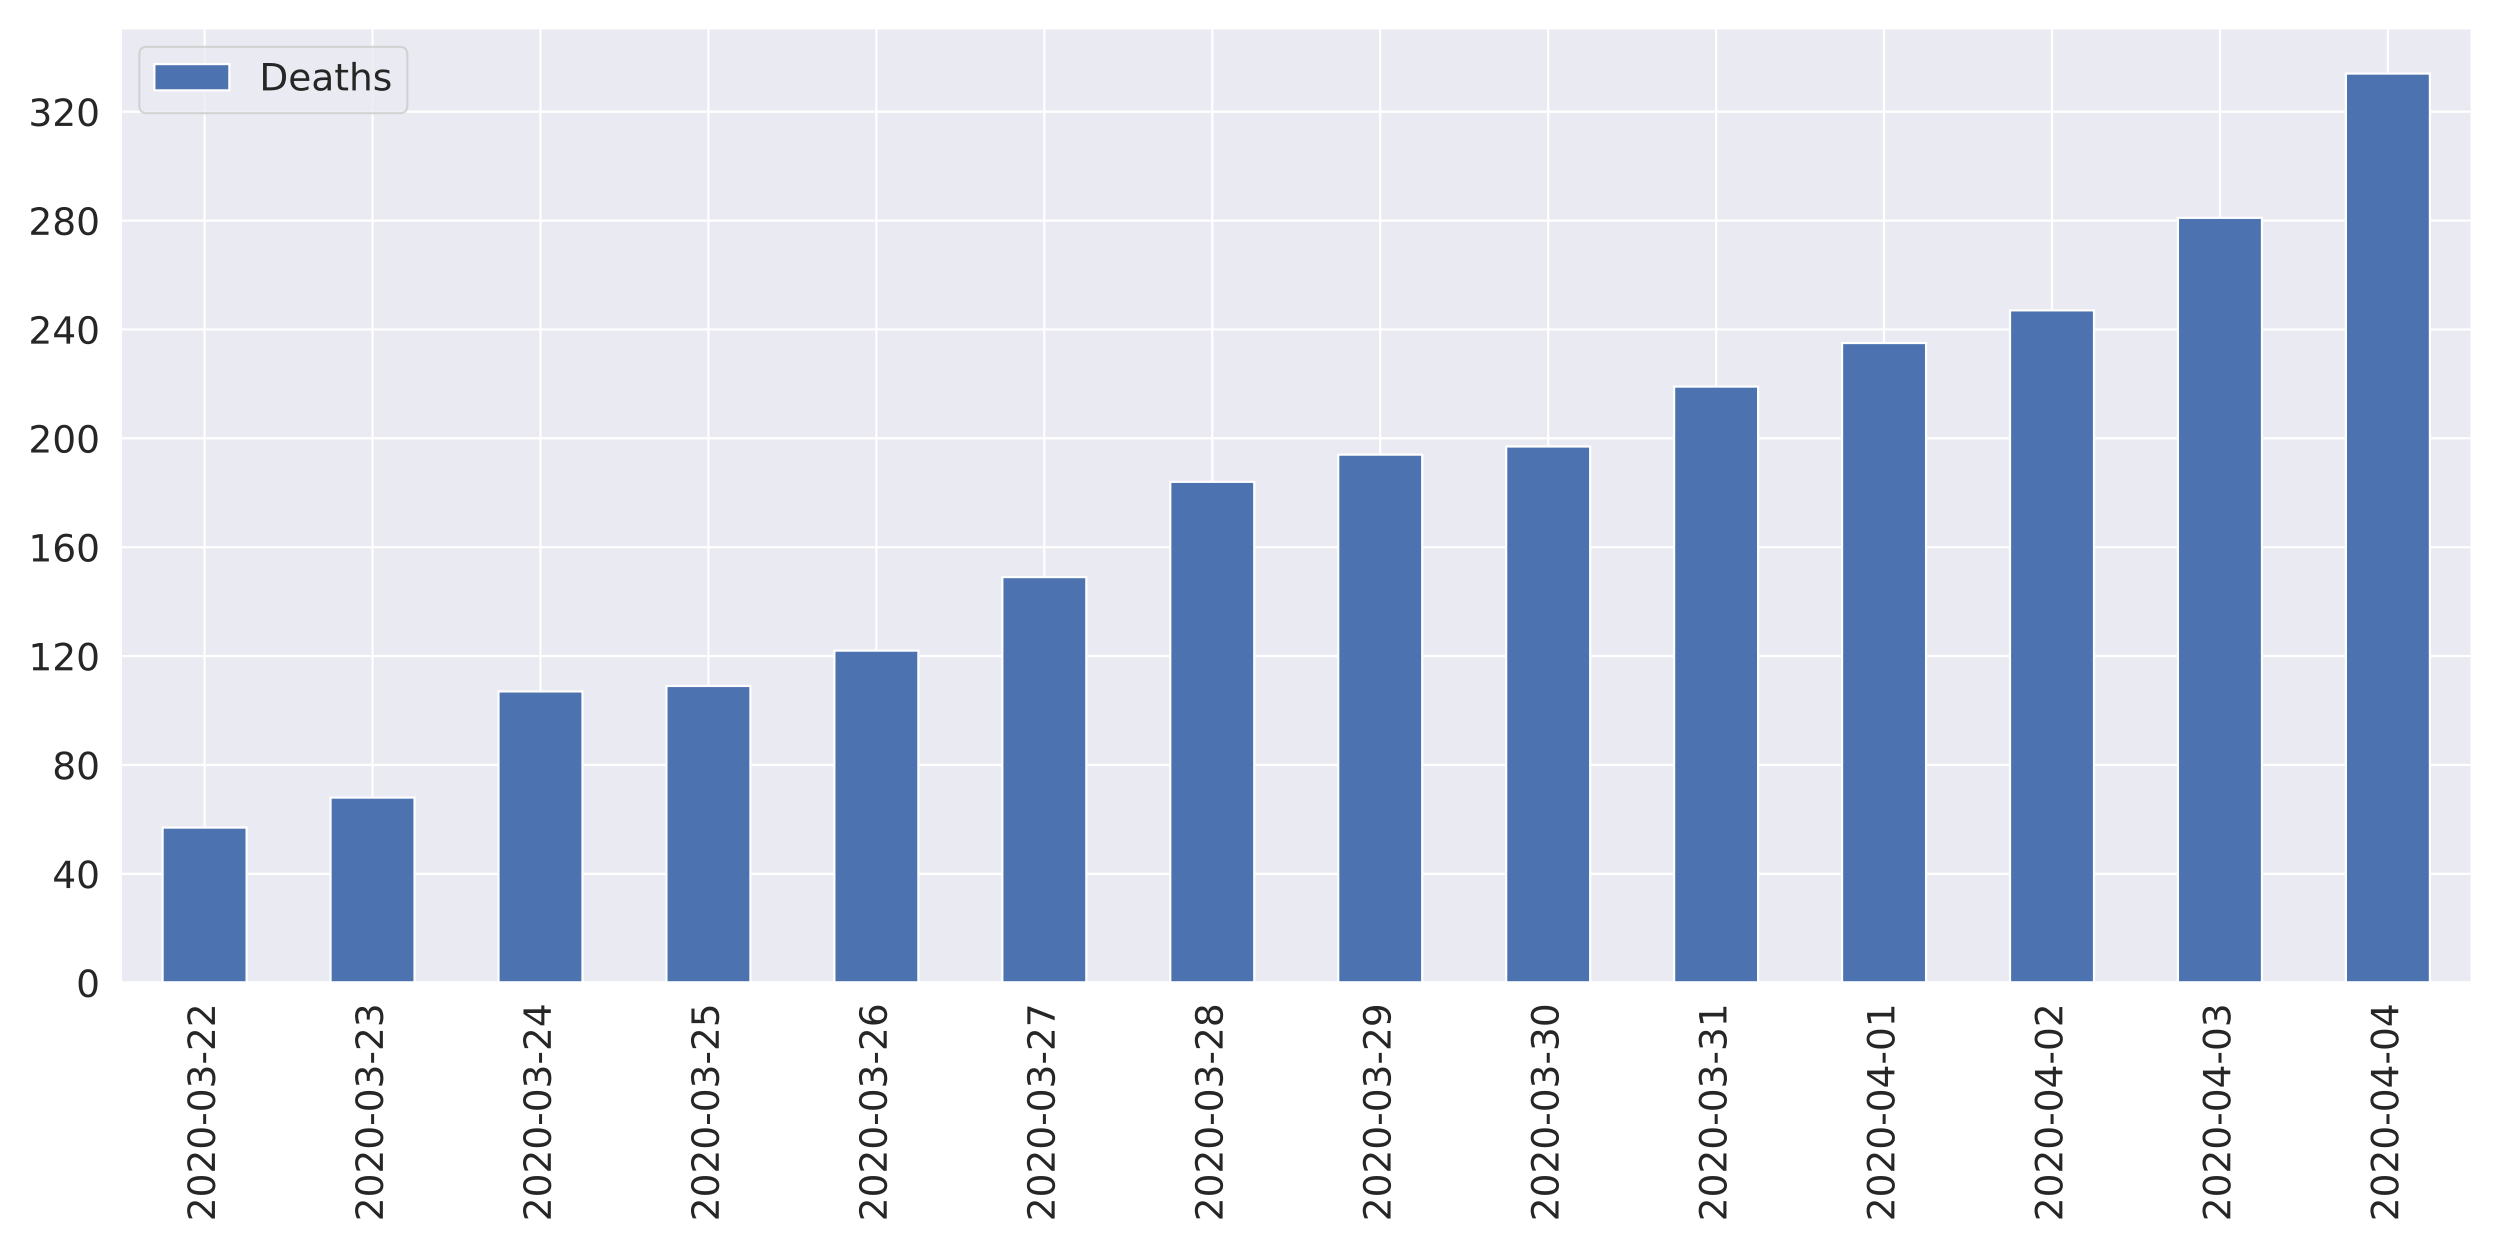
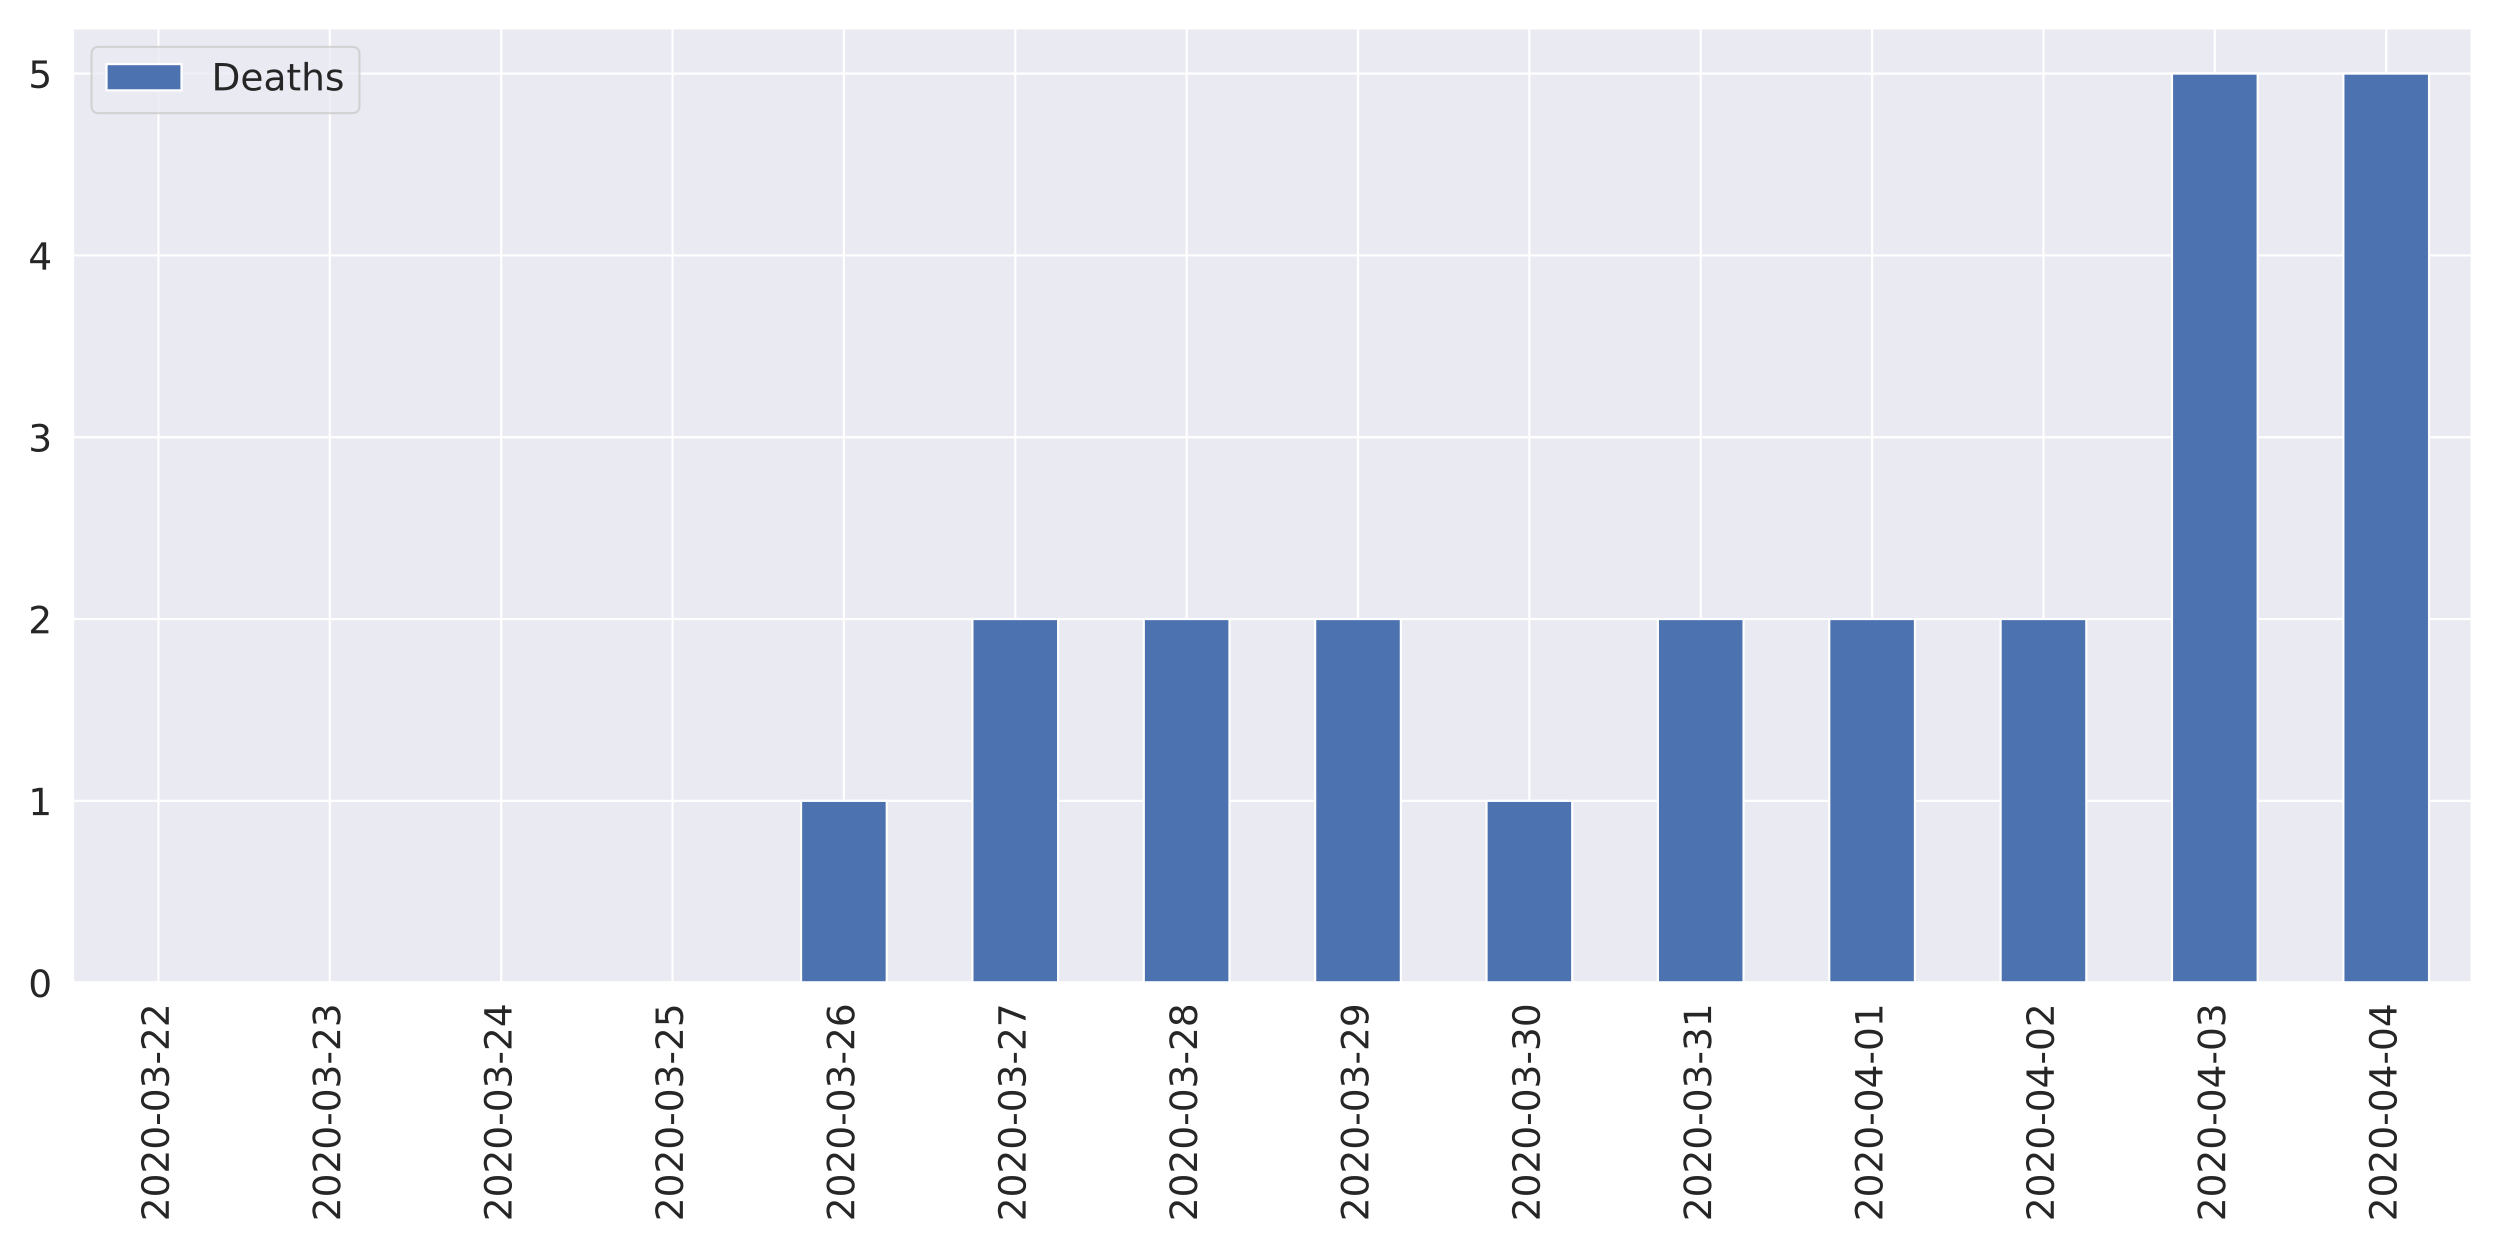
<svg xmlns="http://www.w3.org/2000/svg" xmlns:xlink="http://www.w3.org/1999/xlink" height="576pt" version="1.1" viewBox="0 0 1152 576" width="1152pt">
  <defs>
    <style type="text/css">
*{stroke-linecap:butt;stroke-linejoin:round;}
  </style>
  </defs>
  <g id="figure_1">
    <g id="patch_1">
      <path d="M 0 576  L 1152 576  L 1152 0  L 0 0  z " style="fill:#ffffff;" />
    </g>
    <g id="axes_1">
      <g id="patch_2">
-         <path d="M 55.58 452.83  L 1139.04 452.83  L 1139.04 12.96  L 55.58 12.96  z " style="fill:#eaeaf2;" />
+         <path d="M 33.53 452.83  L 1139.04 452.83  L 1139.04 12.96  L 33.53 12.96  z " style="fill:#eaeaf2;" />
      </g>
      <g id="matplotlib.axis_1">
        <g id="xtick_1">
          <g id="line2d_1">
-             <path clip-path="url(#p7d0ca9d0f2)" d="M 94.275 452.83  L 94.275 12.96  " style="fill:none;stroke:#ffffff;stroke-linecap:round;" />
+             <path clip-path="url(#pada38591d6)" d="M 73.013 452.83  L 73.013 12.96  " style="fill:none;stroke:#ffffff;stroke-linecap:round;" />
          </g>
          <g id="text_1">
            <defs>
              <path d="M 19.188 8.297  L 53.609 8.297  L 53.609 0  L 7.328 0  L 7.328 8.297  Q 12.938 14.109 22.625 23.891  Q 32.328 33.688 34.812 36.531  Q 39.547 41.844 41.422 45.531  Q 43.312 49.219 43.312 52.781  Q 43.312 58.594 39.234 62.25  Q 35.156 65.922 28.609 65.922  Q 23.969 65.922 18.812 64.312  Q 13.672 62.703 7.812 59.422  L 7.812 69.391  Q 13.766 71.781 18.938 73  Q 24.125 74.219 28.422 74.219  Q 39.75 74.219 46.484 68.547  Q 53.219 62.891 53.219 53.422  Q 53.219 48.922 51.531 44.891  Q 49.859 40.875 45.406 35.406  Q 44.188 33.984 37.641 27.219  Q 31.109 20.453 19.188 8.297  z " id="DejaVuSans-50" />
              <path d="M 31.781 66.406  Q 24.172 66.406 20.328 58.906  Q 16.5 51.422 16.5 36.375  Q 16.5 21.391 20.328 13.891  Q 24.172 6.391 31.781 6.391  Q 39.453 6.391 43.281 13.891  Q 47.125 21.391 47.125 36.375  Q 47.125 51.422 43.281 58.906  Q 39.453 66.406 31.781 66.406  z M 31.781 74.219  Q 44.047 74.219 50.516 64.516  Q 56.984 54.828 56.984 36.375  Q 56.984 17.969 50.516 8.266  Q 44.047 -1.422 31.781 -1.422  Q 19.531 -1.422 13.062 8.266  Q 6.594 17.969 6.594 36.375  Q 6.594 54.828 13.062 64.516  Q 19.531 74.219 31.781 74.219  z " id="DejaVuSans-48" />
              <path d="M 4.891 31.391  L 31.203 31.391  L 31.203 23.391  L 4.891 23.391  z " id="DejaVuSans-45" />
              <path d="M 40.578 39.312  Q 47.656 37.797 51.625 33  Q 55.609 28.219 55.609 21.188  Q 55.609 10.406 48.188 4.484  Q 40.766 -1.422 27.094 -1.422  Q 22.516 -1.422 17.656 -0.516  Q 12.797 0.391 7.625 2.203  L 7.625 11.719  Q 11.719 9.328 16.594 8.109  Q 21.484 6.891 26.812 6.891  Q 36.078 6.891 40.938 10.547  Q 45.797 14.203 45.797 21.188  Q 45.797 27.641 41.281 31.266  Q 36.766 34.906 28.719 34.906  L 20.219 34.906  L 20.219 43.016  L 29.109 43.016  Q 36.375 43.016 40.234 45.922  Q 44.094 48.828 44.094 54.297  Q 44.094 59.906 40.109 62.906  Q 36.141 65.922 28.719 65.922  Q 24.656 65.922 20.016 65.031  Q 15.375 64.156 9.812 62.312  L 9.812 71.094  Q 15.438 72.656 20.344 73.438  Q 25.25 74.219 29.594 74.219  Q 40.828 74.219 47.359 69.109  Q 53.906 64.016 53.906 55.328  Q 53.906 49.266 50.438 45.094  Q 46.969 40.922 40.578 39.312  z " id="DejaVuSans-51" />
            </defs>
-             <g style="fill:#262626;" transform="translate(99.0432 562.7538)rotate(-90)scale(0.1728 -0.1728)">
+             <g style="fill:#262626;" transform="translate(77.7807 562.7538)rotate(-90)scale(0.1728 -0.1728)">
              <use xlink:href="#DejaVuSans-50" />
              <use x="63.623" xlink:href="#DejaVuSans-48" />
              <use x="127.246" xlink:href="#DejaVuSans-50" />
              <use x="190.869" xlink:href="#DejaVuSans-48" />
              <use x="254.492" xlink:href="#DejaVuSans-45" />
              <use x="290.576" xlink:href="#DejaVuSans-48" />
              <use x="354.199" xlink:href="#DejaVuSans-51" />
              <use x="417.822" xlink:href="#DejaVuSans-45" />
              <use x="453.906" xlink:href="#DejaVuSans-50" />
              <use x="517.529" xlink:href="#DejaVuSans-50" />
            </g>
          </g>
        </g>
        <g id="xtick_2">
          <g id="line2d_2">
-             <path clip-path="url(#p7d0ca9d0f2)" d="M 171.665 452.83  L 171.665 12.96  " style="fill:none;stroke:#ffffff;stroke-linecap:round;" />
+             <path clip-path="url(#pada38591d6)" d="M 151.977 452.83  L 151.977 12.96  " style="fill:none;stroke:#ffffff;stroke-linecap:round;" />
          </g>
          <g id="text_2">
-             <g style="fill:#262626;" transform="translate(176.4332 562.7538)rotate(-90)scale(0.1728 -0.1728)">
+             <g style="fill:#262626;" transform="translate(156.7457 562.7538)rotate(-90)scale(0.1728 -0.1728)">
              <use xlink:href="#DejaVuSans-50" />
              <use x="63.623" xlink:href="#DejaVuSans-48" />
              <use x="127.246" xlink:href="#DejaVuSans-50" />
              <use x="190.869" xlink:href="#DejaVuSans-48" />
              <use x="254.492" xlink:href="#DejaVuSans-45" />
              <use x="290.576" xlink:href="#DejaVuSans-48" />
              <use x="354.199" xlink:href="#DejaVuSans-51" />
              <use x="417.822" xlink:href="#DejaVuSans-45" />
              <use x="453.906" xlink:href="#DejaVuSans-50" />
              <use x="517.529" xlink:href="#DejaVuSans-51" />
            </g>
          </g>
        </g>
        <g id="xtick_3">
          <g id="line2d_3">
-             <path clip-path="url(#p7d0ca9d0f2)" d="M 249.055 452.83  L 249.055 12.96  " style="fill:none;stroke:#ffffff;stroke-linecap:round;" />
+             <path clip-path="url(#pada38591d6)" d="M 230.942 452.83  L 230.942 12.96  " style="fill:none;stroke:#ffffff;stroke-linecap:round;" />
          </g>
          <g id="text_3">
            <defs>
              <path d="M 37.797 64.312  L 12.891 25.391  L 37.797 25.391  z M 35.203 72.906  L 47.609 72.906  L 47.609 25.391  L 58.016 25.391  L 58.016 17.188  L 47.609 17.188  L 47.609 0  L 37.797 0  L 37.797 17.188  L 4.891 17.188  L 4.891 26.703  z " id="DejaVuSans-52" />
            </defs>
-             <g style="fill:#262626;" transform="translate(253.8232 562.7538)rotate(-90)scale(0.1728 -0.1728)">
+             <g style="fill:#262626;" transform="translate(235.7107 562.7538)rotate(-90)scale(0.1728 -0.1728)">
              <use xlink:href="#DejaVuSans-50" />
              <use x="63.623" xlink:href="#DejaVuSans-48" />
              <use x="127.246" xlink:href="#DejaVuSans-50" />
              <use x="190.869" xlink:href="#DejaVuSans-48" />
              <use x="254.492" xlink:href="#DejaVuSans-45" />
              <use x="290.576" xlink:href="#DejaVuSans-48" />
              <use x="354.199" xlink:href="#DejaVuSans-51" />
              <use x="417.822" xlink:href="#DejaVuSans-45" />
              <use x="453.906" xlink:href="#DejaVuSans-50" />
              <use x="517.529" xlink:href="#DejaVuSans-52" />
            </g>
          </g>
        </g>
        <g id="xtick_4">
          <g id="line2d_4">
-             <path clip-path="url(#p7d0ca9d0f2)" d="M 326.445 452.83  L 326.445 12.96  " style="fill:none;stroke:#ffffff;stroke-linecap:round;" />
+             <path clip-path="url(#pada38591d6)" d="M 309.908 452.83  L 309.908 12.96  " style="fill:none;stroke:#ffffff;stroke-linecap:round;" />
          </g>
          <g id="text_4">
            <defs>
              <path d="M 10.797 72.906  L 49.516 72.906  L 49.516 64.594  L 19.828 64.594  L 19.828 46.734  Q 21.969 47.469 24.109 47.828  Q 26.266 48.188 28.422 48.188  Q 40.625 48.188 47.75 41.5  Q 54.891 34.812 54.891 23.391  Q 54.891 11.625 47.562 5.094  Q 40.234 -1.422 26.906 -1.422  Q 22.312 -1.422 17.547 -0.641  Q 12.797 0.141 7.719 1.703  L 7.719 11.625  Q 12.109 9.234 16.797 8.062  Q 21.484 6.891 26.703 6.891  Q 35.156 6.891 40.078 11.328  Q 45.016 15.766 45.016 23.391  Q 45.016 31 40.078 35.438  Q 35.156 39.891 26.703 39.891  Q 22.75 39.891 18.812 39.016  Q 14.891 38.141 10.797 36.281  z " id="DejaVuSans-53" />
            </defs>
-             <g style="fill:#262626;" transform="translate(331.2132 562.7538)rotate(-90)scale(0.1728 -0.1728)">
+             <g style="fill:#262626;" transform="translate(314.6757 562.7538)rotate(-90)scale(0.1728 -0.1728)">
              <use xlink:href="#DejaVuSans-50" />
              <use x="63.623" xlink:href="#DejaVuSans-48" />
              <use x="127.246" xlink:href="#DejaVuSans-50" />
              <use x="190.869" xlink:href="#DejaVuSans-48" />
              <use x="254.492" xlink:href="#DejaVuSans-45" />
              <use x="290.576" xlink:href="#DejaVuSans-48" />
              <use x="354.199" xlink:href="#DejaVuSans-51" />
              <use x="417.822" xlink:href="#DejaVuSans-45" />
              <use x="453.906" xlink:href="#DejaVuSans-50" />
              <use x="517.529" xlink:href="#DejaVuSans-53" />
            </g>
          </g>
        </g>
        <g id="xtick_5">
          <g id="line2d_5">
-             <path clip-path="url(#p7d0ca9d0f2)" d="M 403.835 452.83  L 403.835 12.96  " style="fill:none;stroke:#ffffff;stroke-linecap:round;" />
+             <path clip-path="url(#pada38591d6)" d="M 388.873 452.83  L 388.873 12.96  " style="fill:none;stroke:#ffffff;stroke-linecap:round;" />
          </g>
          <g id="text_5">
            <defs>
              <path d="M 33.016 40.375  Q 26.375 40.375 22.484 35.828  Q 18.609 31.297 18.609 23.391  Q 18.609 15.531 22.484 10.953  Q 26.375 6.391 33.016 6.391  Q 39.656 6.391 43.531 10.953  Q 47.406 15.531 47.406 23.391  Q 47.406 31.297 43.531 35.828  Q 39.656 40.375 33.016 40.375  z M 52.594 71.297  L 52.594 62.312  Q 48.875 64.062 45.094 64.984  Q 41.312 65.922 37.594 65.922  Q 27.828 65.922 22.672 59.328  Q 17.531 52.734 16.797 39.406  Q 19.672 43.656 24.016 45.922  Q 28.375 48.188 33.594 48.188  Q 44.578 48.188 50.953 41.516  Q 57.328 34.859 57.328 23.391  Q 57.328 12.156 50.688 5.359  Q 44.047 -1.422 33.016 -1.422  Q 20.359 -1.422 13.672 8.266  Q 6.984 17.969 6.984 36.375  Q 6.984 53.656 15.188 63.938  Q 23.391 74.219 37.203 74.219  Q 40.922 74.219 44.703 73.484  Q 48.484 72.75 52.594 71.297  z " id="DejaVuSans-54" />
            </defs>
-             <g style="fill:#262626;" transform="translate(408.6032 562.7538)rotate(-90)scale(0.1728 -0.1728)">
+             <g style="fill:#262626;" transform="translate(393.6407 562.7538)rotate(-90)scale(0.1728 -0.1728)">
              <use xlink:href="#DejaVuSans-50" />
              <use x="63.623" xlink:href="#DejaVuSans-48" />
              <use x="127.246" xlink:href="#DejaVuSans-50" />
              <use x="190.869" xlink:href="#DejaVuSans-48" />
              <use x="254.492" xlink:href="#DejaVuSans-45" />
              <use x="290.576" xlink:href="#DejaVuSans-48" />
              <use x="354.199" xlink:href="#DejaVuSans-51" />
              <use x="417.822" xlink:href="#DejaVuSans-45" />
              <use x="453.906" xlink:href="#DejaVuSans-50" />
              <use x="517.529" xlink:href="#DejaVuSans-54" />
            </g>
          </g>
        </g>
        <g id="xtick_6">
          <g id="line2d_6">
-             <path clip-path="url(#p7d0ca9d0f2)" d="M 481.225 452.83  L 481.225 12.96  " style="fill:none;stroke:#ffffff;stroke-linecap:round;" />
+             <path clip-path="url(#pada38591d6)" d="M 467.837 452.83  L 467.837 12.96  " style="fill:none;stroke:#ffffff;stroke-linecap:round;" />
          </g>
          <g id="text_6">
            <defs>
              <path d="M 8.203 72.906  L 55.078 72.906  L 55.078 68.703  L 28.609 0  L 18.312 0  L 43.219 64.594  L 8.203 64.594  z " id="DejaVuSans-55" />
            </defs>
-             <g style="fill:#262626;" transform="translate(485.9932 562.7538)rotate(-90)scale(0.1728 -0.1728)">
+             <g style="fill:#262626;" transform="translate(472.6057 562.7538)rotate(-90)scale(0.1728 -0.1728)">
              <use xlink:href="#DejaVuSans-50" />
              <use x="63.623" xlink:href="#DejaVuSans-48" />
              <use x="127.246" xlink:href="#DejaVuSans-50" />
              <use x="190.869" xlink:href="#DejaVuSans-48" />
              <use x="254.492" xlink:href="#DejaVuSans-45" />
              <use x="290.576" xlink:href="#DejaVuSans-48" />
              <use x="354.199" xlink:href="#DejaVuSans-51" />
              <use x="417.822" xlink:href="#DejaVuSans-45" />
              <use x="453.906" xlink:href="#DejaVuSans-50" />
              <use x="517.529" xlink:href="#DejaVuSans-55" />
            </g>
          </g>
        </g>
        <g id="xtick_7">
          <g id="line2d_7">
-             <path clip-path="url(#p7d0ca9d0f2)" d="M 558.615 452.83  L 558.615 12.96  " style="fill:none;stroke:#ffffff;stroke-linecap:round;" />
+             <path clip-path="url(#pada38591d6)" d="M 546.803 452.83  L 546.803 12.96  " style="fill:none;stroke:#ffffff;stroke-linecap:round;" />
          </g>
          <g id="text_7">
            <defs>
              <path d="M 31.781 34.625  Q 24.75 34.625 20.719 30.859  Q 16.703 27.094 16.703 20.516  Q 16.703 13.922 20.719 10.156  Q 24.75 6.391 31.781 6.391  Q 38.812 6.391 42.859 10.172  Q 46.922 13.969 46.922 20.516  Q 46.922 27.094 42.891 30.859  Q 38.875 34.625 31.781 34.625  z M 21.922 38.812  Q 15.578 40.375 12.031 44.719  Q 8.5 49.078 8.5 55.328  Q 8.5 64.062 14.719 69.141  Q 20.953 74.219 31.781 74.219  Q 42.672 74.219 48.875 69.141  Q 55.078 64.062 55.078 55.328  Q 55.078 49.078 51.531 44.719  Q 48 40.375 41.703 38.812  Q 48.828 37.156 52.797 32.312  Q 56.781 27.484 56.781 20.516  Q 56.781 9.906 50.312 4.234  Q 43.844 -1.422 31.781 -1.422  Q 19.734 -1.422 13.25 4.234  Q 6.781 9.906 6.781 20.516  Q 6.781 27.484 10.781 32.312  Q 14.797 37.156 21.922 38.812  z M 18.312 54.391  Q 18.312 48.734 21.844 45.562  Q 25.391 42.391 31.781 42.391  Q 38.141 42.391 41.719 45.562  Q 45.312 48.734 45.312 54.391  Q 45.312 60.062 41.719 63.234  Q 38.141 66.406 31.781 66.406  Q 25.391 66.406 21.844 63.234  Q 18.312 60.062 18.312 54.391  z " id="DejaVuSans-56" />
            </defs>
-             <g style="fill:#262626;" transform="translate(563.3832 562.7538)rotate(-90)scale(0.1728 -0.1728)">
+             <g style="fill:#262626;" transform="translate(551.5707 562.7538)rotate(-90)scale(0.1728 -0.1728)">
              <use xlink:href="#DejaVuSans-50" />
              <use x="63.623" xlink:href="#DejaVuSans-48" />
              <use x="127.246" xlink:href="#DejaVuSans-50" />
              <use x="190.869" xlink:href="#DejaVuSans-48" />
              <use x="254.492" xlink:href="#DejaVuSans-45" />
              <use x="290.576" xlink:href="#DejaVuSans-48" />
              <use x="354.199" xlink:href="#DejaVuSans-51" />
              <use x="417.822" xlink:href="#DejaVuSans-45" />
              <use x="453.906" xlink:href="#DejaVuSans-50" />
              <use x="517.529" xlink:href="#DejaVuSans-56" />
            </g>
          </g>
        </g>
        <g id="xtick_8">
          <g id="line2d_8">
-             <path clip-path="url(#p7d0ca9d0f2)" d="M 636.005 452.83  L 636.005 12.96  " style="fill:none;stroke:#ffffff;stroke-linecap:round;" />
+             <path clip-path="url(#pada38591d6)" d="M 625.768 452.83  L 625.768 12.96  " style="fill:none;stroke:#ffffff;stroke-linecap:round;" />
          </g>
          <g id="text_8">
            <defs>
              <path d="M 10.984 1.516  L 10.984 10.5  Q 14.703 8.734 18.5 7.812  Q 22.312 6.891 25.984 6.891  Q 35.75 6.891 40.891 13.453  Q 46.047 20.016 46.781 33.406  Q 43.953 29.203 39.594 26.953  Q 35.25 24.703 29.984 24.703  Q 19.047 24.703 12.672 31.312  Q 6.297 37.938 6.297 49.422  Q 6.297 60.641 12.938 67.422  Q 19.578 74.219 30.609 74.219  Q 43.266 74.219 49.922 64.516  Q 56.594 54.828 56.594 36.375  Q 56.594 19.141 48.406 8.859  Q 40.234 -1.422 26.422 -1.422  Q 22.703 -1.422 18.891 -0.688  Q 15.094 0.047 10.984 1.516  z M 30.609 32.422  Q 37.25 32.422 41.125 36.953  Q 45.016 41.5 45.016 49.422  Q 45.016 57.281 41.125 61.844  Q 37.25 66.406 30.609 66.406  Q 23.969 66.406 20.094 61.844  Q 16.219 57.281 16.219 49.422  Q 16.219 41.5 20.094 36.953  Q 23.969 32.422 30.609 32.422  z " id="DejaVuSans-57" />
            </defs>
-             <g style="fill:#262626;" transform="translate(640.7732 562.7538)rotate(-90)scale(0.1728 -0.1728)">
+             <g style="fill:#262626;" transform="translate(630.5357 562.7538)rotate(-90)scale(0.1728 -0.1728)">
              <use xlink:href="#DejaVuSans-50" />
              <use x="63.623" xlink:href="#DejaVuSans-48" />
              <use x="127.246" xlink:href="#DejaVuSans-50" />
              <use x="190.869" xlink:href="#DejaVuSans-48" />
              <use x="254.492" xlink:href="#DejaVuSans-45" />
              <use x="290.576" xlink:href="#DejaVuSans-48" />
              <use x="354.199" xlink:href="#DejaVuSans-51" />
              <use x="417.822" xlink:href="#DejaVuSans-45" />
              <use x="453.906" xlink:href="#DejaVuSans-50" />
              <use x="517.529" xlink:href="#DejaVuSans-57" />
            </g>
          </g>
        </g>
        <g id="xtick_9">
          <g id="line2d_9">
-             <path clip-path="url(#p7d0ca9d0f2)" d="M 713.395 452.83  L 713.395 12.96  " style="fill:none;stroke:#ffffff;stroke-linecap:round;" />
+             <path clip-path="url(#pada38591d6)" d="M 704.732 452.83  L 704.732 12.96  " style="fill:none;stroke:#ffffff;stroke-linecap:round;" />
          </g>
          <g id="text_9">
-             <g style="fill:#262626;" transform="translate(718.1632 562.7538)rotate(-90)scale(0.1728 -0.1728)">
+             <g style="fill:#262626;" transform="translate(709.5007 562.7538)rotate(-90)scale(0.1728 -0.1728)">
              <use xlink:href="#DejaVuSans-50" />
              <use x="63.623" xlink:href="#DejaVuSans-48" />
              <use x="127.246" xlink:href="#DejaVuSans-50" />
              <use x="190.869" xlink:href="#DejaVuSans-48" />
              <use x="254.492" xlink:href="#DejaVuSans-45" />
              <use x="290.576" xlink:href="#DejaVuSans-48" />
              <use x="354.199" xlink:href="#DejaVuSans-51" />
              <use x="417.822" xlink:href="#DejaVuSans-45" />
              <use x="453.906" xlink:href="#DejaVuSans-51" />
              <use x="517.529" xlink:href="#DejaVuSans-48" />
            </g>
          </g>
        </g>
        <g id="xtick_10">
          <g id="line2d_10">
-             <path clip-path="url(#p7d0ca9d0f2)" d="M 790.785 452.83  L 790.785 12.96  " style="fill:none;stroke:#ffffff;stroke-linecap:round;" />
+             <path clip-path="url(#pada38591d6)" d="M 783.697 452.83  L 783.697 12.96  " style="fill:none;stroke:#ffffff;stroke-linecap:round;" />
          </g>
          <g id="text_10">
            <defs>
              <path d="M 12.406 8.297  L 28.516 8.297  L 28.516 63.922  L 10.984 60.406  L 10.984 69.391  L 28.422 72.906  L 38.281 72.906  L 38.281 8.297  L 54.391 8.297  L 54.391 0  L 12.406 0  z " id="DejaVuSans-49" />
            </defs>
-             <g style="fill:#262626;" transform="translate(795.5532 562.7538)rotate(-90)scale(0.1728 -0.1728)">
+             <g style="fill:#262626;" transform="translate(788.4657 562.7538)rotate(-90)scale(0.1728 -0.1728)">
              <use xlink:href="#DejaVuSans-50" />
              <use x="63.623" xlink:href="#DejaVuSans-48" />
              <use x="127.246" xlink:href="#DejaVuSans-50" />
              <use x="190.869" xlink:href="#DejaVuSans-48" />
              <use x="254.492" xlink:href="#DejaVuSans-45" />
              <use x="290.576" xlink:href="#DejaVuSans-48" />
              <use x="354.199" xlink:href="#DejaVuSans-51" />
              <use x="417.822" xlink:href="#DejaVuSans-45" />
              <use x="453.906" xlink:href="#DejaVuSans-51" />
              <use x="517.529" xlink:href="#DejaVuSans-49" />
            </g>
          </g>
        </g>
        <g id="xtick_11">
          <g id="line2d_11">
-             <path clip-path="url(#p7d0ca9d0f2)" d="M 868.175 452.83  L 868.175 12.96  " style="fill:none;stroke:#ffffff;stroke-linecap:round;" />
+             <path clip-path="url(#pada38591d6)" d="M 862.663 452.83  L 862.663 12.96  " style="fill:none;stroke:#ffffff;stroke-linecap:round;" />
          </g>
          <g id="text_11">
-             <g style="fill:#262626;" transform="translate(872.9432 562.7538)rotate(-90)scale(0.1728 -0.1728)">
+             <g style="fill:#262626;" transform="translate(867.4307 562.7538)rotate(-90)scale(0.1728 -0.1728)">
              <use xlink:href="#DejaVuSans-50" />
              <use x="63.623" xlink:href="#DejaVuSans-48" />
              <use x="127.246" xlink:href="#DejaVuSans-50" />
              <use x="190.869" xlink:href="#DejaVuSans-48" />
              <use x="254.492" xlink:href="#DejaVuSans-45" />
              <use x="290.576" xlink:href="#DejaVuSans-48" />
              <use x="354.199" xlink:href="#DejaVuSans-52" />
              <use x="417.822" xlink:href="#DejaVuSans-45" />
              <use x="453.906" xlink:href="#DejaVuSans-48" />
              <use x="517.529" xlink:href="#DejaVuSans-49" />
            </g>
          </g>
        </g>
        <g id="xtick_12">
          <g id="line2d_12">
-             <path clip-path="url(#p7d0ca9d0f2)" d="M 945.565 452.83  L 945.565 12.96  " style="fill:none;stroke:#ffffff;stroke-linecap:round;" />
+             <path clip-path="url(#pada38591d6)" d="M 941.628 452.83  L 941.628 12.96  " style="fill:none;stroke:#ffffff;stroke-linecap:round;" />
          </g>
          <g id="text_12">
-             <g style="fill:#262626;" transform="translate(950.3332 562.7538)rotate(-90)scale(0.1728 -0.1728)">
+             <g style="fill:#262626;" transform="translate(946.3957 562.7538)rotate(-90)scale(0.1728 -0.1728)">
              <use xlink:href="#DejaVuSans-50" />
              <use x="63.623" xlink:href="#DejaVuSans-48" />
              <use x="127.246" xlink:href="#DejaVuSans-50" />
              <use x="190.869" xlink:href="#DejaVuSans-48" />
              <use x="254.492" xlink:href="#DejaVuSans-45" />
              <use x="290.576" xlink:href="#DejaVuSans-48" />
              <use x="354.199" xlink:href="#DejaVuSans-52" />
              <use x="417.822" xlink:href="#DejaVuSans-45" />
              <use x="453.906" xlink:href="#DejaVuSans-48" />
              <use x="517.529" xlink:href="#DejaVuSans-50" />
            </g>
          </g>
        </g>
        <g id="xtick_13">
          <g id="line2d_13">
-             <path clip-path="url(#p7d0ca9d0f2)" d="M 1022.955 452.83  L 1022.955 12.96  " style="fill:none;stroke:#ffffff;stroke-linecap:round;" />
+             <path clip-path="url(#pada38591d6)" d="M 1020.592 452.83  L 1020.592 12.96  " style="fill:none;stroke:#ffffff;stroke-linecap:round;" />
          </g>
          <g id="text_13">
-             <g style="fill:#262626;" transform="translate(1027.723 562.7538)rotate(-90)scale(0.1728 -0.1728)">
+             <g style="fill:#262626;" transform="translate(1025.361 562.7538)rotate(-90)scale(0.1728 -0.1728)">
              <use xlink:href="#DejaVuSans-50" />
              <use x="63.623" xlink:href="#DejaVuSans-48" />
              <use x="127.246" xlink:href="#DejaVuSans-50" />
              <use x="190.869" xlink:href="#DejaVuSans-48" />
              <use x="254.492" xlink:href="#DejaVuSans-45" />
              <use x="290.576" xlink:href="#DejaVuSans-48" />
              <use x="354.199" xlink:href="#DejaVuSans-52" />
              <use x="417.822" xlink:href="#DejaVuSans-45" />
              <use x="453.906" xlink:href="#DejaVuSans-48" />
              <use x="517.529" xlink:href="#DejaVuSans-51" />
            </g>
          </g>
        </g>
        <g id="xtick_14">
          <g id="line2d_14">
-             <path clip-path="url(#p7d0ca9d0f2)" d="M 1100.345 452.83  L 1100.345 12.96  " style="fill:none;stroke:#ffffff;stroke-linecap:round;" />
+             <path clip-path="url(#pada38591d6)" d="M 1099.557 452.83  L 1099.557 12.96  " style="fill:none;stroke:#ffffff;stroke-linecap:round;" />
          </g>
          <g id="text_14">
-             <g style="fill:#262626;" transform="translate(1105.113 562.7538)rotate(-90)scale(0.1728 -0.1728)">
+             <g style="fill:#262626;" transform="translate(1104.326 562.7538)rotate(-90)scale(0.1728 -0.1728)">
              <use xlink:href="#DejaVuSans-50" />
              <use x="63.623" xlink:href="#DejaVuSans-48" />
              <use x="127.246" xlink:href="#DejaVuSans-50" />
              <use x="190.869" xlink:href="#DejaVuSans-48" />
              <use x="254.492" xlink:href="#DejaVuSans-45" />
              <use x="290.576" xlink:href="#DejaVuSans-48" />
              <use x="354.199" xlink:href="#DejaVuSans-52" />
              <use x="417.822" xlink:href="#DejaVuSans-45" />
              <use x="453.906" xlink:href="#DejaVuSans-48" />
              <use x="517.529" xlink:href="#DejaVuSans-52" />
            </g>
          </g>
        </g>
      </g>
      <g id="matplotlib.axis_2">
        <g id="ytick_1">
          <g id="line2d_15">
-             <path clip-path="url(#p7d0ca9d0f2)" d="M 55.58 452.83  L 1139.04 452.83  " style="fill:none;stroke:#ffffff;stroke-linecap:round;" />
+             <path clip-path="url(#pada38591d6)" d="M 33.53 452.83  L 1139.04 452.83  " style="fill:none;stroke:#ffffff;stroke-linecap:round;" />
          </g>
          <g id="text_15">
-             <g style="fill:#262626;" transform="translate(35.0856 459.3951)scale(0.1728 -0.1728)">
+             <g style="fill:#262626;" transform="translate(13.0356 459.3951)scale(0.1728 -0.1728)">
              <use xlink:href="#DejaVuSans-48" />
            </g>
          </g>
        </g>
        <g id="ytick_2">
          <g id="line2d_16">
-             <path clip-path="url(#p7d0ca9d0f2)" d="M 55.58 402.659  L 1139.04 402.659  " style="fill:none;stroke:#ffffff;stroke-linecap:round;" />
+             <path clip-path="url(#pada38591d6)" d="M 33.53 369.045  L 1139.04 369.045  " style="fill:none;stroke:#ffffff;stroke-linecap:round;" />
          </g>
          <g id="text_16">
-             <g style="fill:#262626;" transform="translate(24.0912 409.2245)scale(0.1728 -0.1728)">
-               <use xlink:href="#DejaVuSans-52" />
-               <use x="63.623" xlink:href="#DejaVuSans-48" />
+             <g style="fill:#262626;" transform="translate(13.0356 375.6103)scale(0.1728 -0.1728)">
+               <use xlink:href="#DejaVuSans-49" />
            </g>
          </g>
        </g>
        <g id="ytick_3">
          <g id="line2d_17">
-             <path clip-path="url(#p7d0ca9d0f2)" d="M 55.58 352.489  L 1139.04 352.489  " style="fill:none;stroke:#ffffff;stroke-linecap:round;" />
+             <path clip-path="url(#pada38591d6)" d="M 33.53 285.26  L 1139.04 285.26  " style="fill:none;stroke:#ffffff;stroke-linecap:round;" />
          </g>
          <g id="text_17">
-             <g style="fill:#262626;" transform="translate(24.0912 359.054)scale(0.1728 -0.1728)">
-               <use xlink:href="#DejaVuSans-56" />
-               <use x="63.623" xlink:href="#DejaVuSans-48" />
+             <g style="fill:#262626;" transform="translate(13.0356 291.8255)scale(0.1728 -0.1728)">
+               <use xlink:href="#DejaVuSans-50" />
            </g>
          </g>
        </g>
        <g id="ytick_4">
          <g id="line2d_18">
-             <path clip-path="url(#p7d0ca9d0f2)" d="M 55.58 302.318  L 1139.04 302.318  " style="fill:none;stroke:#ffffff;stroke-linecap:round;" />
+             <path clip-path="url(#pada38591d6)" d="M 33.53 201.476  L 1139.04 201.476  " style="fill:none;stroke:#ffffff;stroke-linecap:round;" />
          </g>
          <g id="text_18">
-             <g style="fill:#262626;" transform="translate(13.0968 308.8835)scale(0.1728 -0.1728)">
-               <use xlink:href="#DejaVuSans-49" />
-               <use x="63.623" xlink:href="#DejaVuSans-50" />
-               <use x="127.246" xlink:href="#DejaVuSans-48" />
+             <g style="fill:#262626;" transform="translate(13.0356 208.0408)scale(0.1728 -0.1728)">
+               <use xlink:href="#DejaVuSans-51" />
            </g>
          </g>
        </g>
        <g id="ytick_5">
          <g id="line2d_19">
-             <path clip-path="url(#p7d0ca9d0f2)" d="M 55.58 252.148  L 1139.04 252.148  " style="fill:none;stroke:#ffffff;stroke-linecap:round;" />
+             <path clip-path="url(#pada38591d6)" d="M 33.53 117.691  L 1139.04 117.691  " style="fill:none;stroke:#ffffff;stroke-linecap:round;" />
          </g>
          <g id="text_19">
-             <g style="fill:#262626;" transform="translate(13.0968 258.713)scale(0.1728 -0.1728)">
-               <use xlink:href="#DejaVuSans-49" />
-               <use x="63.623" xlink:href="#DejaVuSans-54" />
-               <use x="127.246" xlink:href="#DejaVuSans-48" />
+             <g style="fill:#262626;" transform="translate(13.0356 124.256)scale(0.1728 -0.1728)">
+               <use xlink:href="#DejaVuSans-52" />
            </g>
          </g>
        </g>
        <g id="ytick_6">
          <g id="line2d_20">
-             <path clip-path="url(#p7d0ca9d0f2)" d="M 55.58 201.977  L 1139.04 201.977  " style="fill:none;stroke:#ffffff;stroke-linecap:round;" />
+             <path clip-path="url(#pada38591d6)" d="M 33.53 33.906  L 1139.04 33.906  " style="fill:none;stroke:#ffffff;stroke-linecap:round;" />
          </g>
          <g id="text_20">
-             <g style="fill:#262626;" transform="translate(13.0968 208.5425)scale(0.1728 -0.1728)">
-               <use xlink:href="#DejaVuSans-50" />
-               <use x="63.623" xlink:href="#DejaVuSans-48" />
-               <use x="127.246" xlink:href="#DejaVuSans-48" />
-             </g>
-           </g>
-         </g>
-         <g id="ytick_7">
-           <g id="line2d_21">
-             <path clip-path="url(#p7d0ca9d0f2)" d="M 55.58 151.807  L 1139.04 151.807  " style="fill:none;stroke:#ffffff;stroke-linecap:round;" />
-           </g>
-           <g id="text_21">
-             <g style="fill:#262626;" transform="translate(13.0968 158.372)scale(0.1728 -0.1728)">
-               <use xlink:href="#DejaVuSans-50" />
-               <use x="63.623" xlink:href="#DejaVuSans-52" />
-               <use x="127.246" xlink:href="#DejaVuSans-48" />
-             </g>
-           </g>
-         </g>
-         <g id="ytick_8">
-           <g id="line2d_22">
-             <path clip-path="url(#p7d0ca9d0f2)" d="M 55.58 101.636  L 1139.04 101.636  " style="fill:none;stroke:#ffffff;stroke-linecap:round;" />
-           </g>
-           <g id="text_22">
-             <g style="fill:#262626;" transform="translate(13.0968 108.2014)scale(0.1728 -0.1728)">
-               <use xlink:href="#DejaVuSans-50" />
-               <use x="63.623" xlink:href="#DejaVuSans-56" />
-               <use x="127.246" xlink:href="#DejaVuSans-48" />
-             </g>
-           </g>
-         </g>
-         <g id="ytick_9">
-           <g id="line2d_23">
-             <path clip-path="url(#p7d0ca9d0f2)" d="M 55.58 51.466  L 1139.04 51.466  " style="fill:none;stroke:#ffffff;stroke-linecap:round;" />
-           </g>
-           <g id="text_23">
-             <g style="fill:#262626;" transform="translate(13.0968 58.03092)scale(0.1728 -0.1728)">
-               <use xlink:href="#DejaVuSans-51" />
-               <use x="63.623" xlink:href="#DejaVuSans-50" />
-               <use x="127.246" xlink:href="#DejaVuSans-48" />
+             <g style="fill:#262626;" transform="translate(13.0356 40.47124)scale(0.1728 -0.1728)">
+               <use xlink:href="#DejaVuSans-53" />
            </g>
          </g>
        </g>
      </g>
      <g id="patch_3">
-         <path clip-path="url(#p7d0ca9d0f2)" d="M 74.927 452.83  L 113.623 452.83  L 113.623 381.337  L 74.927 381.337  z " style="fill:#4c72b0;stroke:#ffffff;stroke-linejoin:miter;" />
+         <path clip-path="url(#pada38591d6)" d="M 53.271 452.83  L 92.754 452.83  L 92.754 452.83  L 53.271 452.83  z " style="fill:#4c72b0;stroke:#ffffff;stroke-linejoin:miter;" />
      </g>
      <g id="patch_4">
-         <path clip-path="url(#p7d0ca9d0f2)" d="M 152.317 452.83  L 191.012 452.83  L 191.012 367.54  L 152.317 367.54  z " style="fill:#4c72b0;stroke:#ffffff;stroke-linejoin:miter;" />
+         <path clip-path="url(#pada38591d6)" d="M 132.236 452.83  L 171.719 452.83  L 171.719 452.83  L 132.236 452.83  z " style="fill:#4c72b0;stroke:#ffffff;stroke-linejoin:miter;" />
      </g>
      <g id="patch_5">
-         <path clip-path="url(#p7d0ca9d0f2)" d="M 229.708 452.83  L 268.402 452.83  L 268.402 318.624  L 229.708 318.624  z " style="fill:#4c72b0;stroke:#ffffff;stroke-linejoin:miter;" />
+         <path clip-path="url(#pada38591d6)" d="M 211.201 452.83  L 250.684 452.83  L 250.684 452.83  L 211.201 452.83  z " style="fill:#4c72b0;stroke:#ffffff;stroke-linejoin:miter;" />
      </g>
      <g id="patch_6">
-         <path clip-path="url(#p7d0ca9d0f2)" d="M 307.098 452.83  L 345.793 452.83  L 345.793 316.115  L 307.098 316.115  z " style="fill:#4c72b0;stroke:#ffffff;stroke-linejoin:miter;" />
+         <path clip-path="url(#pada38591d6)" d="M 290.166 452.83  L 329.649 452.83  L 329.649 452.83  L 290.166 452.83  z " style="fill:#4c72b0;stroke:#ffffff;stroke-linejoin:miter;" />
      </g>
      <g id="patch_7">
-         <path clip-path="url(#p7d0ca9d0f2)" d="M 384.488 452.83  L 423.183 452.83  L 423.183 299.81  L 384.488 299.81  z " style="fill:#4c72b0;stroke:#ffffff;stroke-linejoin:miter;" />
+         <path clip-path="url(#pada38591d6)" d="M 369.131 452.83  L 408.614 452.83  L 408.614 369.045  L 369.131 369.045  z " style="fill:#4c72b0;stroke:#ffffff;stroke-linejoin:miter;" />
      </g>
      <g id="patch_8">
-         <path clip-path="url(#p7d0ca9d0f2)" d="M 461.877 452.83  L 500.572 452.83  L 500.572 265.945  L 461.877 265.945  z " style="fill:#4c72b0;stroke:#ffffff;stroke-linejoin:miter;" />
+         <path clip-path="url(#pada38591d6)" d="M 448.096 452.83  L 487.579 452.83  L 487.579 285.26  L 448.096 285.26  z " style="fill:#4c72b0;stroke:#ffffff;stroke-linejoin:miter;" />
      </g>
      <g id="patch_9">
-         <path clip-path="url(#p7d0ca9d0f2)" d="M 539.268 452.83  L 577.962 452.83  L 577.962 222.046  L 539.268 222.046  z " style="fill:#4c72b0;stroke:#ffffff;stroke-linejoin:miter;" />
+         <path clip-path="url(#pada38591d6)" d="M 527.061 452.83  L 566.544 452.83  L 566.544 285.26  L 527.061 285.26  z " style="fill:#4c72b0;stroke:#ffffff;stroke-linejoin:miter;" />
      </g>
      <g id="patch_10">
-         <path clip-path="url(#p7d0ca9d0f2)" d="M 616.658 452.83  L 655.352 452.83  L 655.352 209.503  L 616.658 209.503  z " style="fill:#4c72b0;stroke:#ffffff;stroke-linejoin:miter;" />
+         <path clip-path="url(#pada38591d6)" d="M 606.026 452.83  L 645.509 452.83  L 645.509 285.26  L 606.026 285.26  z " style="fill:#4c72b0;stroke:#ffffff;stroke-linejoin:miter;" />
      </g>
      <g id="patch_11">
-         <path clip-path="url(#p7d0ca9d0f2)" d="M 694.048 452.83  L 732.742 452.83  L 732.742 205.74  L 694.048 205.74  z " style="fill:#4c72b0;stroke:#ffffff;stroke-linejoin:miter;" />
+         <path clip-path="url(#pada38591d6)" d="M 684.991 452.83  L 724.474 452.83  L 724.474 369.045  L 684.991 369.045  z " style="fill:#4c72b0;stroke:#ffffff;stroke-linejoin:miter;" />
      </g>
      <g id="patch_12">
-         <path clip-path="url(#p7d0ca9d0f2)" d="M 771.438 452.83  L 810.133 452.83  L 810.133 178.146  L 771.438 178.146  z " style="fill:#4c72b0;stroke:#ffffff;stroke-linejoin:miter;" />
+         <path clip-path="url(#pada38591d6)" d="M 763.956 452.83  L 803.439 452.83  L 803.439 285.26  L 763.956 285.26  z " style="fill:#4c72b0;stroke:#ffffff;stroke-linejoin:miter;" />
      </g>
      <g id="patch_13">
-         <path clip-path="url(#p7d0ca9d0f2)" d="M 848.827 452.83  L 887.523 452.83  L 887.523 158.078  L 848.827 158.078  z " style="fill:#4c72b0;stroke:#ffffff;stroke-linejoin:miter;" />
+         <path clip-path="url(#pada38591d6)" d="M 842.921 452.83  L 882.404 452.83  L 882.404 285.26  L 842.921 285.26  z " style="fill:#4c72b0;stroke:#ffffff;stroke-linejoin:miter;" />
      </g>
      <g id="patch_14">
-         <path clip-path="url(#p7d0ca9d0f2)" d="M 926.217 452.83  L 964.913 452.83  L 964.913 143.027  L 926.217 143.027  z " style="fill:#4c72b0;stroke:#ffffff;stroke-linejoin:miter;" />
+         <path clip-path="url(#pada38591d6)" d="M 921.886 452.83  L 961.369 452.83  L 961.369 285.26  L 921.886 285.26  z " style="fill:#4c72b0;stroke:#ffffff;stroke-linejoin:miter;" />
      </g>
      <g id="patch_15">
-         <path clip-path="url(#p7d0ca9d0f2)" d="M 1003.607 452.83  L 1042.303 452.83  L 1042.303 100.382  L 1003.607 100.382  z " style="fill:#4c72b0;stroke:#ffffff;stroke-linejoin:miter;" />
+         <path clip-path="url(#pada38591d6)" d="M 1000.851 452.83  L 1040.334 452.83  L 1040.334 33.906  L 1000.851 33.906  z " style="fill:#4c72b0;stroke:#ffffff;stroke-linejoin:miter;" />
      </g>
      <g id="patch_16">
-         <path clip-path="url(#p7d0ca9d0f2)" d="M 1080.997 452.83  L 1119.693 452.83  L 1119.693 33.906  L 1080.997 33.906  z " style="fill:#4c72b0;stroke:#ffffff;stroke-linejoin:miter;" />
+         <path clip-path="url(#pada38591d6)" d="M 1079.816 452.83  L 1119.299 452.83  L 1119.299 33.906  L 1079.816 33.906  z " style="fill:#4c72b0;stroke:#ffffff;stroke-linejoin:miter;" />
      </g>
      <g id="patch_17">
-         <path d="M 55.58 452.83  L 55.58 12.96  " style="fill:none;stroke:#ffffff;stroke-linecap:square;stroke-linejoin:miter;stroke-width:1.25;" />
+         <path d="M 33.53 452.83  L 33.53 12.96  " style="fill:none;stroke:#ffffff;stroke-linecap:square;stroke-linejoin:miter;stroke-width:1.25;" />
      </g>
      <g id="patch_18">
        <path d="M 1139.04 452.83  L 1139.04 12.96  " style="fill:none;stroke:#ffffff;stroke-linecap:square;stroke-linejoin:miter;stroke-width:1.25;" />
      </g>
      <g id="patch_19">
-         <path d="M 55.58 452.83  L 1139.04 452.83  " style="fill:none;stroke:#ffffff;stroke-linecap:square;stroke-linejoin:miter;stroke-width:1.25;" />
+         <path d="M 33.53 452.83  L 1139.04 452.83  " style="fill:none;stroke:#ffffff;stroke-linecap:square;stroke-linejoin:miter;stroke-width:1.25;" />
      </g>
      <g id="patch_20">
-         <path d="M 55.58 12.96  L 1139.04 12.96  " style="fill:none;stroke:#ffffff;stroke-linecap:square;stroke-linejoin:miter;stroke-width:1.25;" />
+         <path d="M 33.53 12.96  L 1139.04 12.96  " style="fill:none;stroke:#ffffff;stroke-linecap:square;stroke-linejoin:miter;stroke-width:1.25;" />
      </g>
      <g id="legend_1">
        <g id="patch_21">
-           <path d="M 67.676 52.148  L 184.227 52.148  Q 187.683 52.148 187.683 48.692  L 187.683 25.056  Q 187.683 21.6 184.227 21.6  L 67.676 21.6  Q 64.22 21.6 64.22 25.056  L 64.22 48.692  Q 64.22 52.148 67.676 52.148  z " style="fill:#eaeaf2;opacity:0.8;stroke:#cccccc;stroke-linejoin:miter;" />
+           <path d="M 45.626 52.148  L 162.177 52.148  Q 165.633 52.148 165.633 48.692  L 165.633 25.056  Q 165.633 21.6 162.177 21.6  L 45.626 21.6  Q 42.17 21.6 42.17 25.056  L 42.17 48.692  Q 42.17 52.148 45.626 52.148  z " style="fill:#eaeaf2;opacity:0.8;stroke:#cccccc;stroke-linejoin:miter;" />
        </g>
        <g id="patch_22">
-           <path d="M 71.132 41.642  L 105.692 41.642  L 105.692 29.546  L 71.132 29.546  z " style="fill:#4c72b0;stroke:#ffffff;stroke-linejoin:miter;" />
-         </g>
-         <g id="text_24">
+           <path d="M 49.082 41.642  L 83.642 41.642  L 83.642 29.546  L 49.082 29.546  z " style="fill:#4c72b0;stroke:#ffffff;stroke-linejoin:miter;" />
+         </g>
+         <g id="text_21">
          <defs>
            <path d="M 19.672 64.797  L 19.672 8.109  L 31.594 8.109  Q 46.688 8.109 53.688 14.938  Q 60.688 21.781 60.688 36.531  Q 60.688 51.172 53.688 57.984  Q 46.688 64.797 31.594 64.797  z M 9.812 72.906  L 30.078 72.906  Q 51.266 72.906 61.172 64.094  Q 71.094 55.281 71.094 36.531  Q 71.094 17.672 61.125 8.828  Q 51.172 0 30.078 0  L 9.812 0  z " id="DejaVuSans-68" />
            <path d="M 56.203 29.594  L 56.203 25.203  L 14.891 25.203  Q 15.484 15.922 20.484 11.062  Q 25.484 6.203 34.422 6.203  Q 39.594 6.203 44.453 7.469  Q 49.312 8.734 54.109 11.281  L 54.109 2.781  Q 49.266 0.734 44.188 -0.344  Q 39.109 -1.422 33.891 -1.422  Q 20.797 -1.422 13.156 6.188  Q 5.516 13.812 5.516 26.812  Q 5.516 40.234 12.766 48.109  Q 20.016 56 32.328 56  Q 43.359 56 49.781 48.891  Q 56.203 41.797 56.203 29.594  z M 47.219 32.234  Q 47.125 39.594 43.094 43.984  Q 39.062 48.391 32.422 48.391  Q 24.906 48.391 20.391 44.141  Q 15.875 39.891 15.188 32.172  z " id="DejaVuSans-101" />
            <path d="M 34.281 27.484  Q 23.391 27.484 19.188 25  Q 14.984 22.516 14.984 16.5  Q 14.984 11.719 18.141 8.906  Q 21.297 6.109 26.703 6.109  Q 34.188 6.109 38.703 11.406  Q 43.219 16.703 43.219 25.484  L 43.219 27.484  z M 52.203 31.203  L 52.203 0  L 43.219 0  L 43.219 8.297  Q 40.141 3.328 35.547 0.953  Q 30.953 -1.422 24.312 -1.422  Q 15.922 -1.422 10.953 3.297  Q 6 8.016 6 15.922  Q 6 25.141 12.172 29.828  Q 18.359 34.516 30.609 34.516  L 43.219 34.516  L 43.219 35.406  Q 43.219 41.609 39.141 45  Q 35.062 48.391 27.688 48.391  Q 23 48.391 18.547 47.266  Q 14.109 46.141 10.016 43.891  L 10.016 52.203  Q 14.938 54.109 19.578 55.047  Q 24.219 56 28.609 56  Q 40.484 56 46.344 49.844  Q 52.203 43.703 52.203 31.203  z " id="DejaVuSans-97" />
            <path d="M 18.312 70.219  L 18.312 54.688  L 36.812 54.688  L 36.812 47.703  L 18.312 47.703  L 18.312 18.016  Q 18.312 11.328 20.141 9.422  Q 21.969 7.516 27.594 7.516  L 36.812 7.516  L 36.812 0  L 27.594 0  Q 17.188 0 13.234 3.875  Q 9.281 7.766 9.281 18.016  L 9.281 47.703  L 2.688 47.703  L 2.688 54.688  L 9.281 54.688  L 9.281 70.219  z " id="DejaVuSans-116" />
            <path d="M 54.891 33.016  L 54.891 0  L 45.906 0  L 45.906 32.719  Q 45.906 40.484 42.875 44.328  Q 39.844 48.188 33.797 48.188  Q 26.516 48.188 22.312 43.547  Q 18.109 38.922 18.109 30.906  L 18.109 0  L 9.078 0  L 9.078 75.984  L 18.109 75.984  L 18.109 46.188  Q 21.344 51.125 25.703 53.562  Q 30.078 56 35.797 56  Q 45.219 56 50.047 50.172  Q 54.891 44.344 54.891 33.016  z " id="DejaVuSans-104" />
            <path d="M 44.281 53.078  L 44.281 44.578  Q 40.484 46.531 36.375 47.5  Q 32.281 48.484 27.875 48.484  Q 21.188 48.484 17.844 46.438  Q 14.5 44.391 14.5 40.281  Q 14.5 37.156 16.891 35.375  Q 19.281 33.594 26.516 31.984  L 29.594 31.297  Q 39.156 29.25 43.188 25.516  Q 47.219 21.781 47.219 15.094  Q 47.219 7.469 41.188 3.016  Q 35.156 -1.422 24.609 -1.422  Q 20.219 -1.422 15.453 -0.562  Q 10.688 0.297 5.422 2  L 5.422 11.281  Q 10.406 8.688 15.234 7.391  Q 20.062 6.109 24.812 6.109  Q 31.156 6.109 34.562 8.281  Q 37.984 10.453 37.984 14.406  Q 37.984 18.062 35.516 20.016  Q 33.062 21.969 24.703 23.781  L 21.578 24.516  Q 13.234 26.266 9.516 29.906  Q 5.812 33.547 5.812 39.891  Q 5.812 47.609 11.281 51.797  Q 16.75 56 26.812 56  Q 31.781 56 36.172 55.266  Q 40.578 54.547 44.281 53.078  z " id="DejaVuSans-115" />
          </defs>
-           <g style="fill:#262626;" transform="translate(119.516 41.6421)scale(0.1728 -0.1728)">
+           <g style="fill:#262626;" transform="translate(97.466 41.6421)scale(0.1728 -0.1728)">
            <use xlink:href="#DejaVuSans-68" />
            <use x="77.002" xlink:href="#DejaVuSans-101" />
            <use x="138.525" xlink:href="#DejaVuSans-97" />
            <use x="199.805" xlink:href="#DejaVuSans-116" />
            <use x="239.014" xlink:href="#DejaVuSans-104" />
            <use x="302.393" xlink:href="#DejaVuSans-115" />
          </g>
        </g>
      </g>
    </g>
  </g>
  <defs>
-     <clipPath id="p7d0ca9d0f2">
-       <rect height="439.87" width="1083.46" x="55.58" y="12.96" />
+     <clipPath id="pada38591d6">
+       <rect height="439.87" width="1105.51" x="33.53" y="12.96" />
    </clipPath>
  </defs>
</svg>
